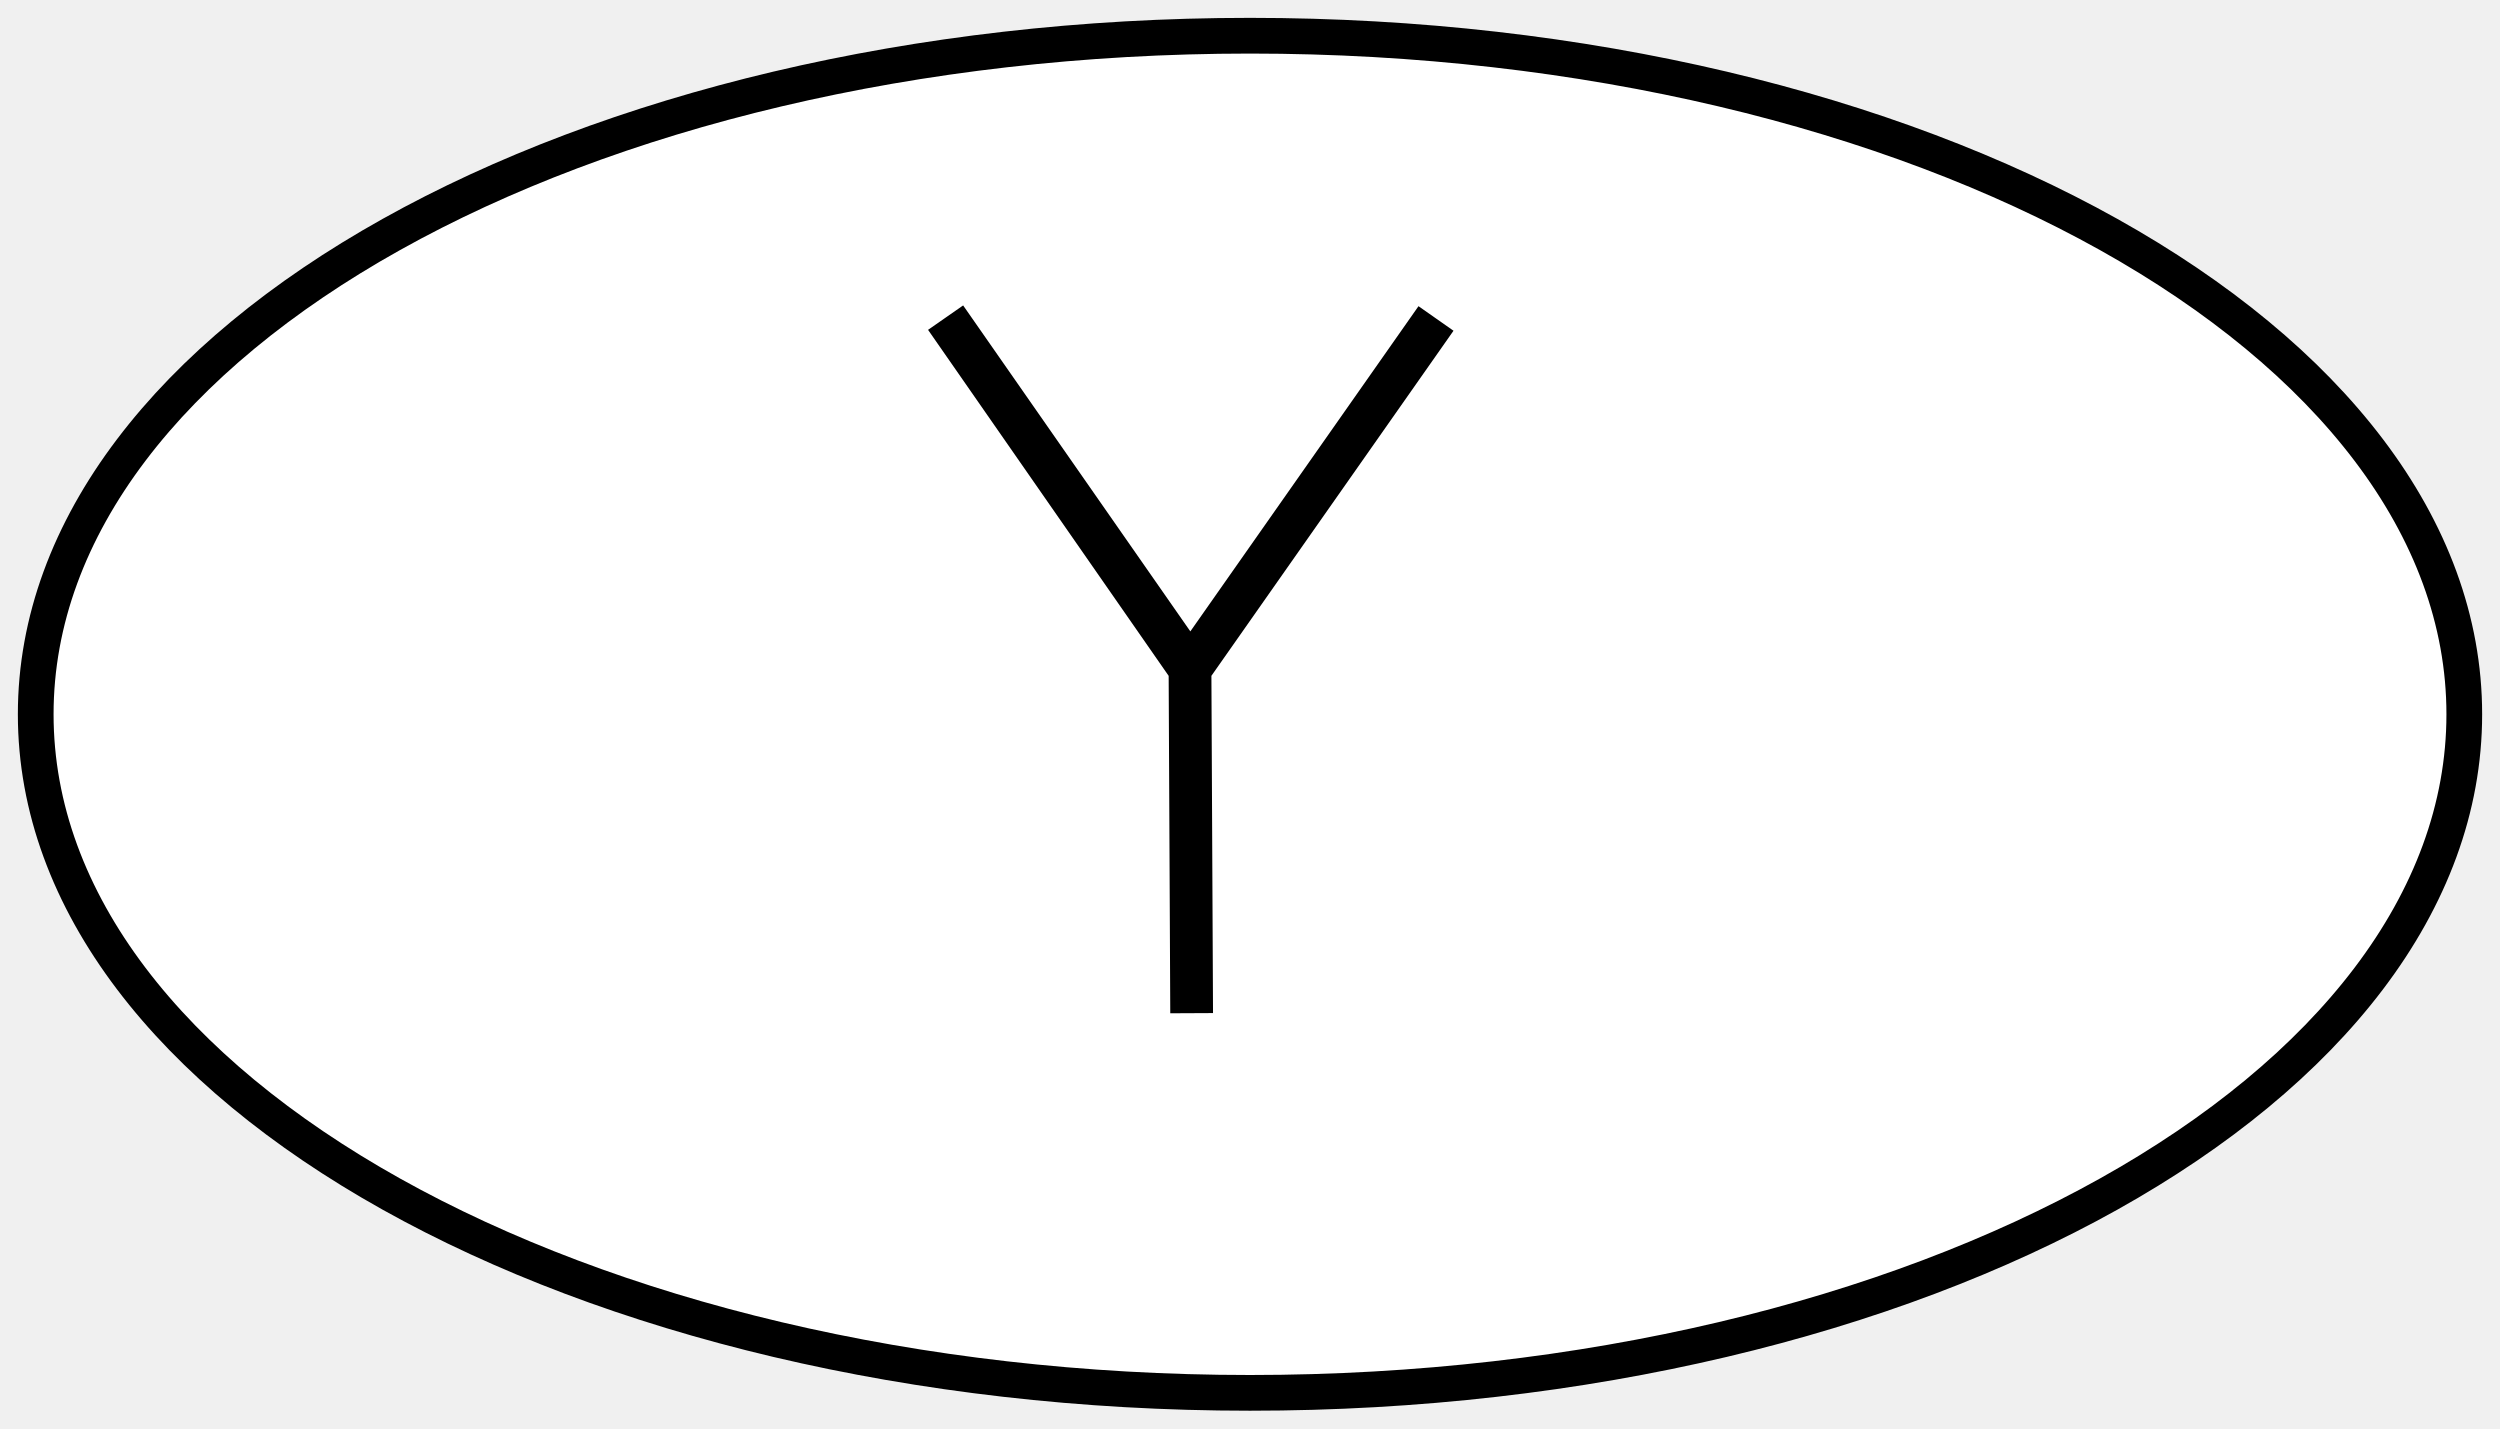
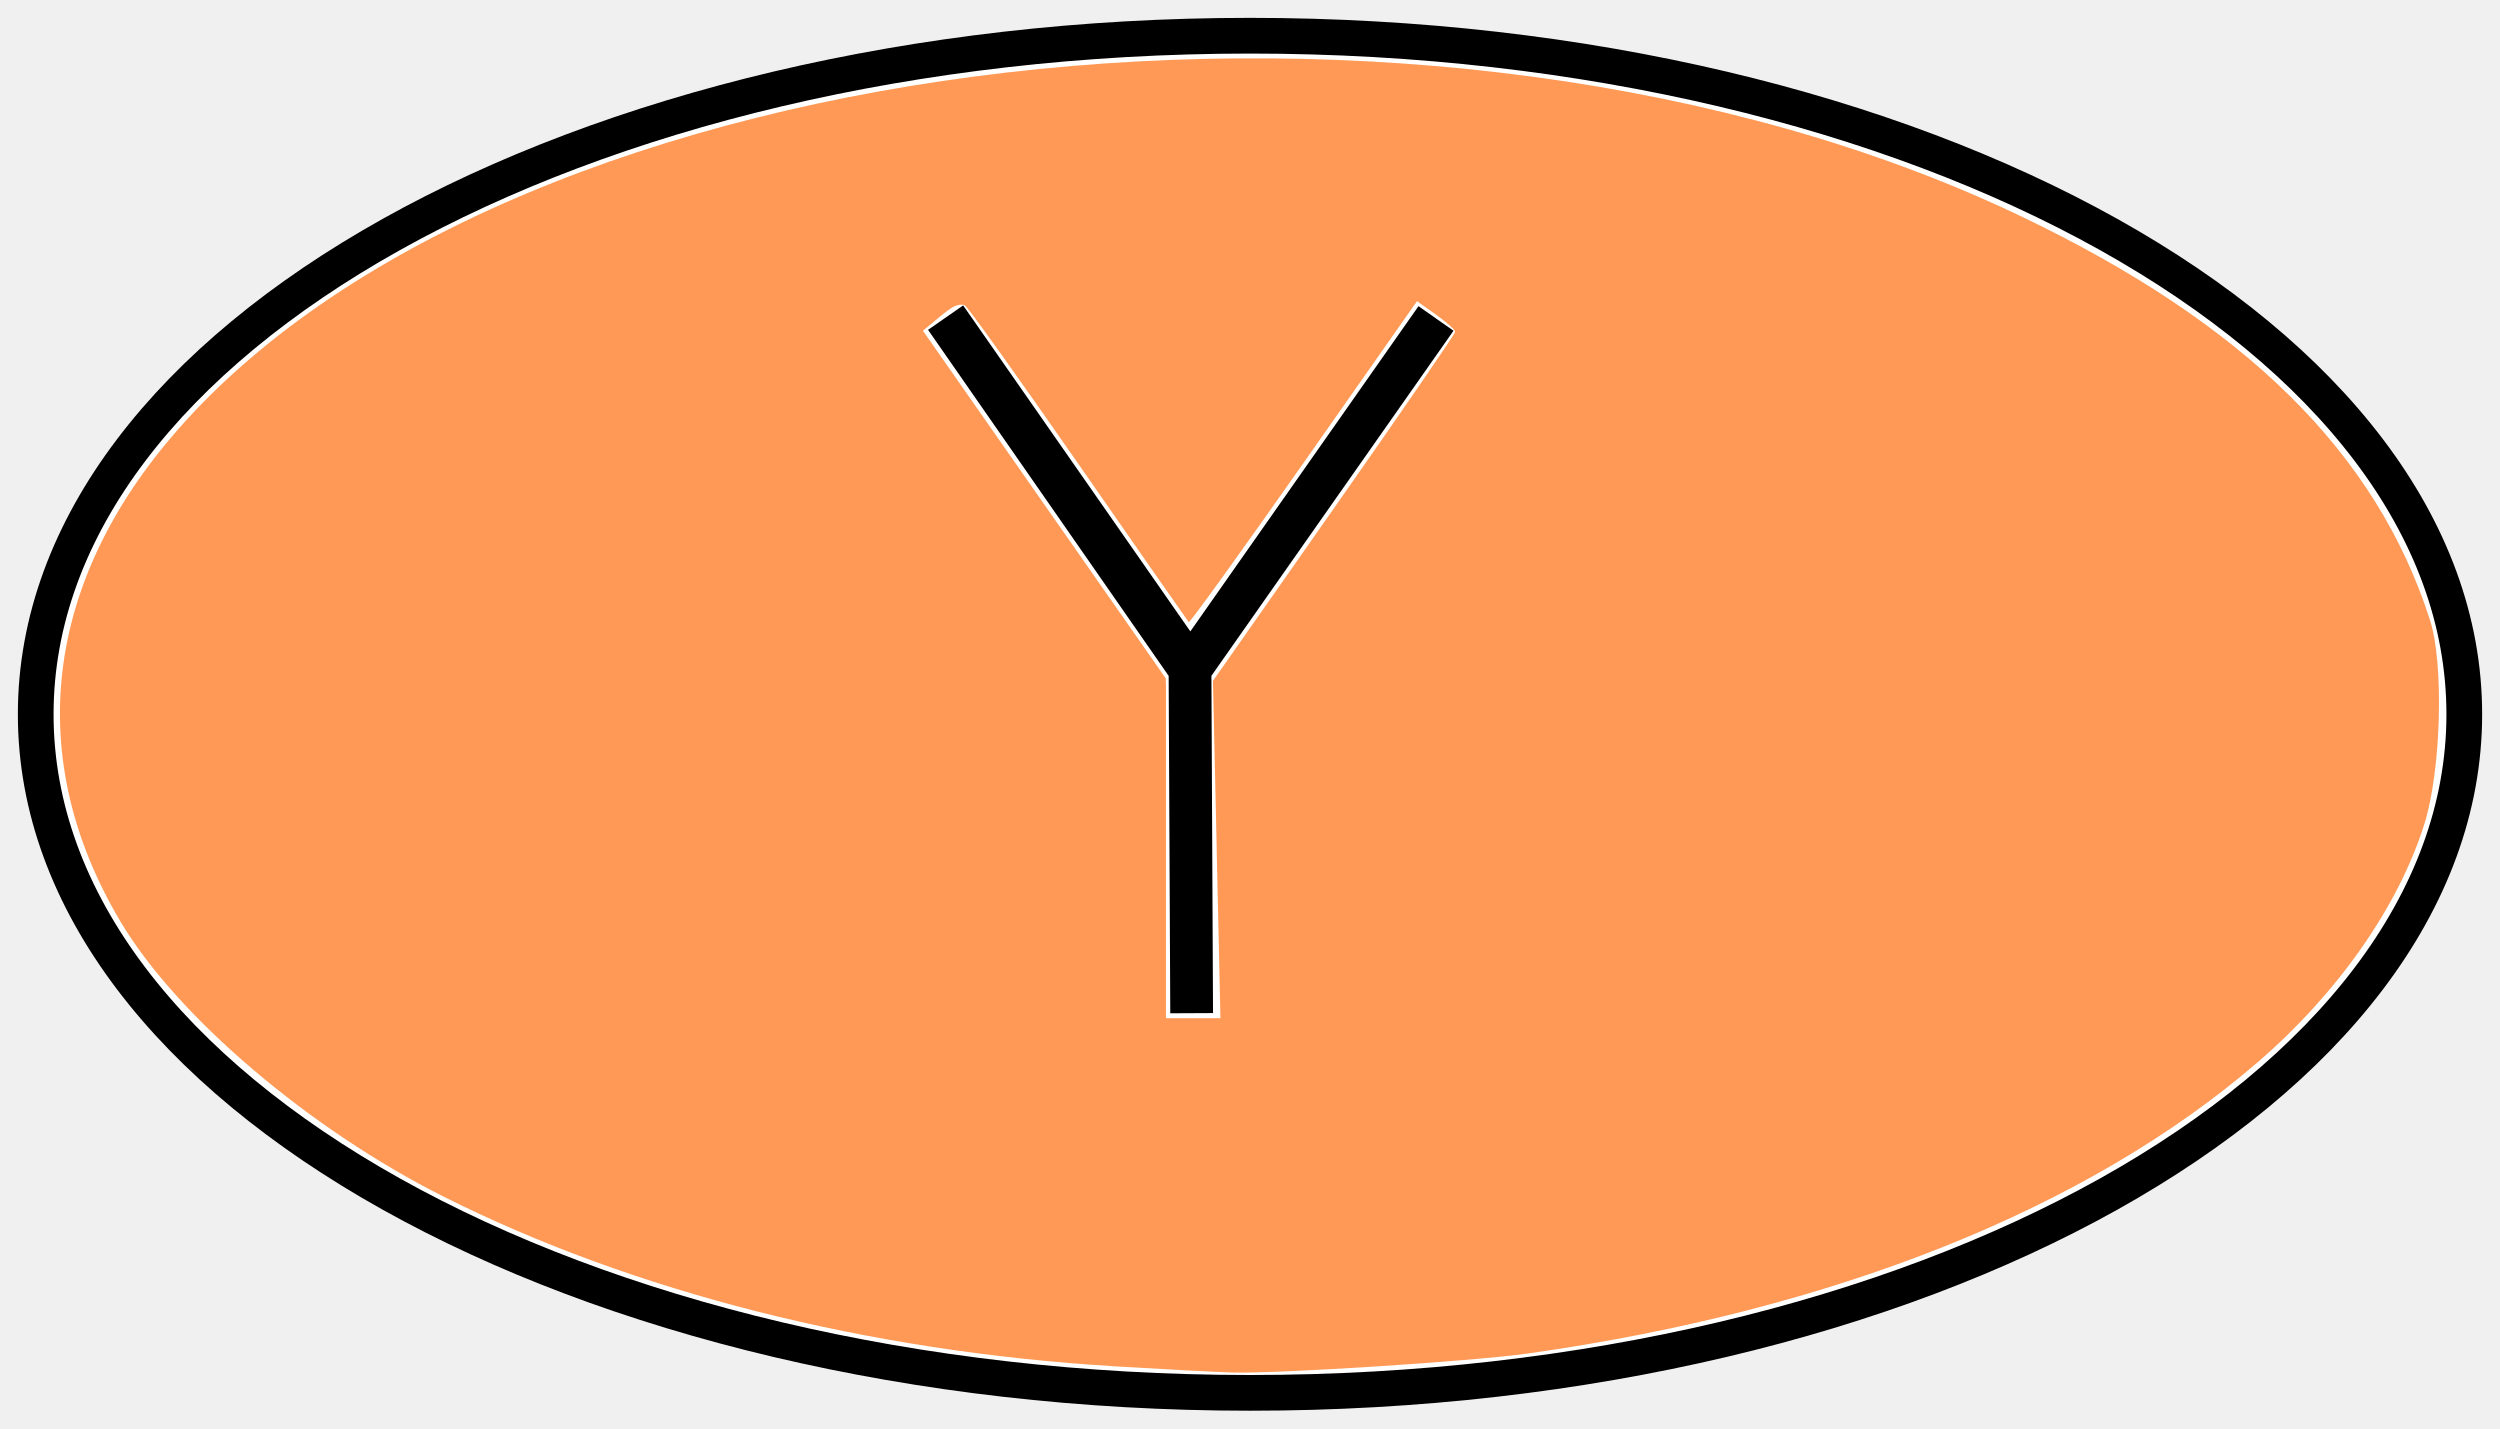
<svg xmlns="http://www.w3.org/2000/svg" width="70" height="40" id="svg2" version="1.1">
  <defs id="defs14" />
  <g id="g4">
    <ellipse class="fill-color border-color" cx="35" cy="20" rx="34" ry="19" stroke="#000" fill="#FFFFFF" id="ellipse6" />
    <line id="ca_N" class="connection-area" x1="30" y1="0" x2="40" y2="0" />
    <line id="ca_S" class="connection-area" x1="40" y1="40" x2="30" y2="40" />
    <line id="ca_E" class="connection-area" x1="70" y1="15" x2="70" y2="25" />
    <line id="ca_W" class="connection-area" x1="0" y1="25" x2="0" y2="15" />
  </g>
  <path style="fill:none;stroke:#000000;stroke-width:1.197;stroke-linecap:butt;stroke-linejoin:miter;stroke-miterlimit:4;stroke-opacity:1;stroke-dasharray:none" d="m 40.208,8.917 -6.888,9.818 0.046,9.634 -0.046,-9.657 -6.843,-9.818 6.843,9.841 z" id="path3802" />
+   <path style="fill:#ff9955" d="M 31.202,38.256 C 24.309,37.84 17.73,36.175 12.41,33.5 8.653,31.611 4.945,28.452 3.37,25.799 0.65,21.218 1.227,16.301 4.984,12.024 14.506,1.183 40.144,-1.79 56.559,6.042 c 6.306,3.009 9.981,6.633 11.482,11.324 0.395,1.234 0.311,4.214 -0.16,5.711 -0.727,2.309 -2.42,4.728 -4.66,6.661 -4.766,4.114 -11.883,6.954 -20.447,8.161 -1.558,0.219 -7.026,0.57 -8.289,0.531 -0.456,-0.014 -1.933,-0.092 -3.282,-0.173 l 0,0 z m 2.866,-14.469 -0.105,-4.723 3.392,-4.839 c 1.866,-2.662 3.392,-4.882 3.392,-4.935 0,-0.053 -0.241,-0.267 -0.535,-0.477 l -0.535,-0.381 -3.172,4.521 c -1.745,2.487 -3.194,4.497 -3.22,4.467 -0.027,-0.03 -1.432,-2.043 -3.122,-4.475 -1.691,-2.432 -3.13,-4.441 -3.199,-4.466 -0.069,-0.025 -0.349,0.141 -0.623,0.368 l -0.499,0.413 3.4,4.868 3.4,4.868 0,4.757 0,4.757 0.765,0 0.765,0 -0.105,-4.723 z" id="path3189" />
+   <path style="fill:#ff9955" d="M 31.721,38.205 C 19.587,37.37 10.371,33.731 4.91,27.618 3.578,26.127 2.917,24.98 2.325,23.129 1.174,19.536 2.096,15.677 4.906,12.324 8.444,8.103 15.149,4.654 23.063,2.986 32.676,0.959 43.754,1.5 52.168,4.407 60.125,7.156 65.298,11.155 67.528,16.282 c 0.545,1.252 0.574,1.439 0.564,3.623 -0.012,2.634 -0.264,3.554 -1.584,5.786 -1.023,1.728 -3.834,4.515 -5.958,5.906 -4.43,2.901 -10.682,5.127 -17.039,6.069 -3.481,0.516 -8.679,0.753 -11.789,0.539 l 0,0 z m 2.443,-14.385 -0.101,-4.743 2.199,-3.132 c 3.354,-4.776 4.485,-6.461 4.485,-6.682 0,-0.111 -0.244,-0.374 -0.541,-0.586 L 39.665,8.291 38.334,10.184 c -2.187,3.109 -4.978,6.958 -5.045,6.958 -0.035,0 -1.413,-1.916 -3.063,-4.257 -1.65,-2.341 -3.101,-4.296 -3.224,-4.343 -0.258,-0.099 -1.175,0.453 -1.175,0.708 0,0.094 1.534,2.364 3.408,5.044 l 3.408,4.873 0,4.698 0,4.698 0.812,0 0.812,0 -0.101,-4.743 0,0 z" id="path3511" />
</svg>
